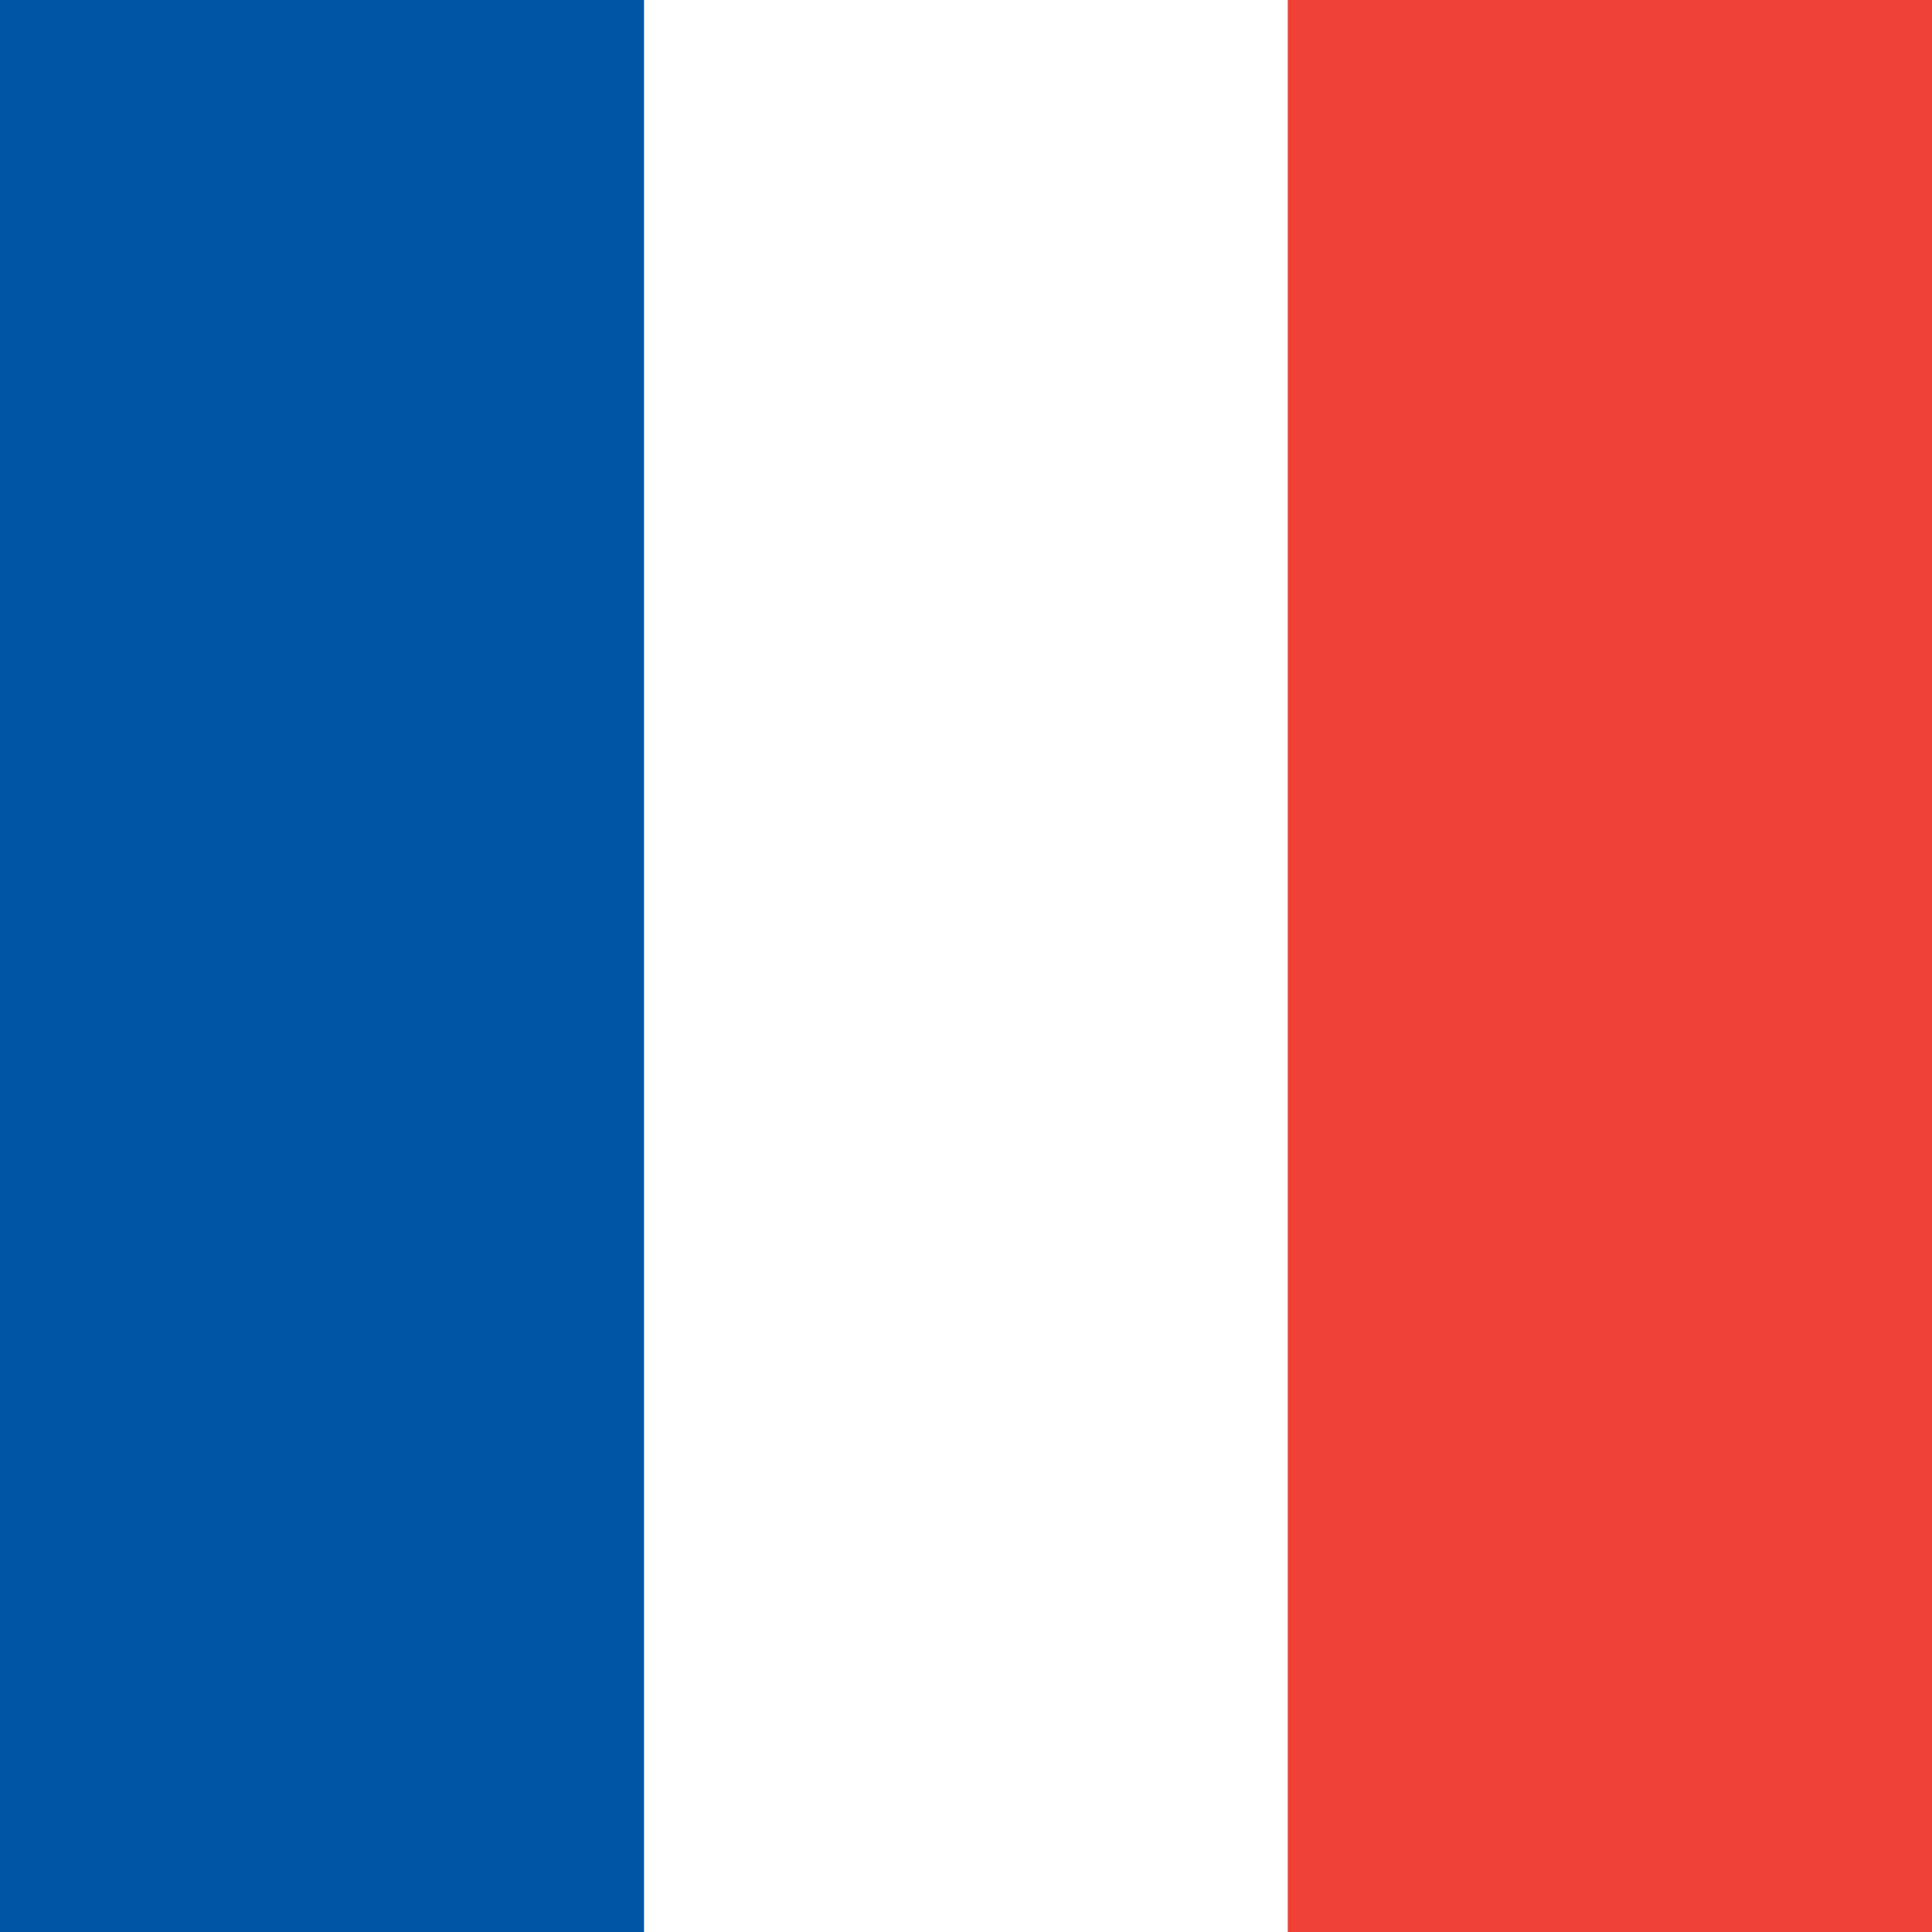
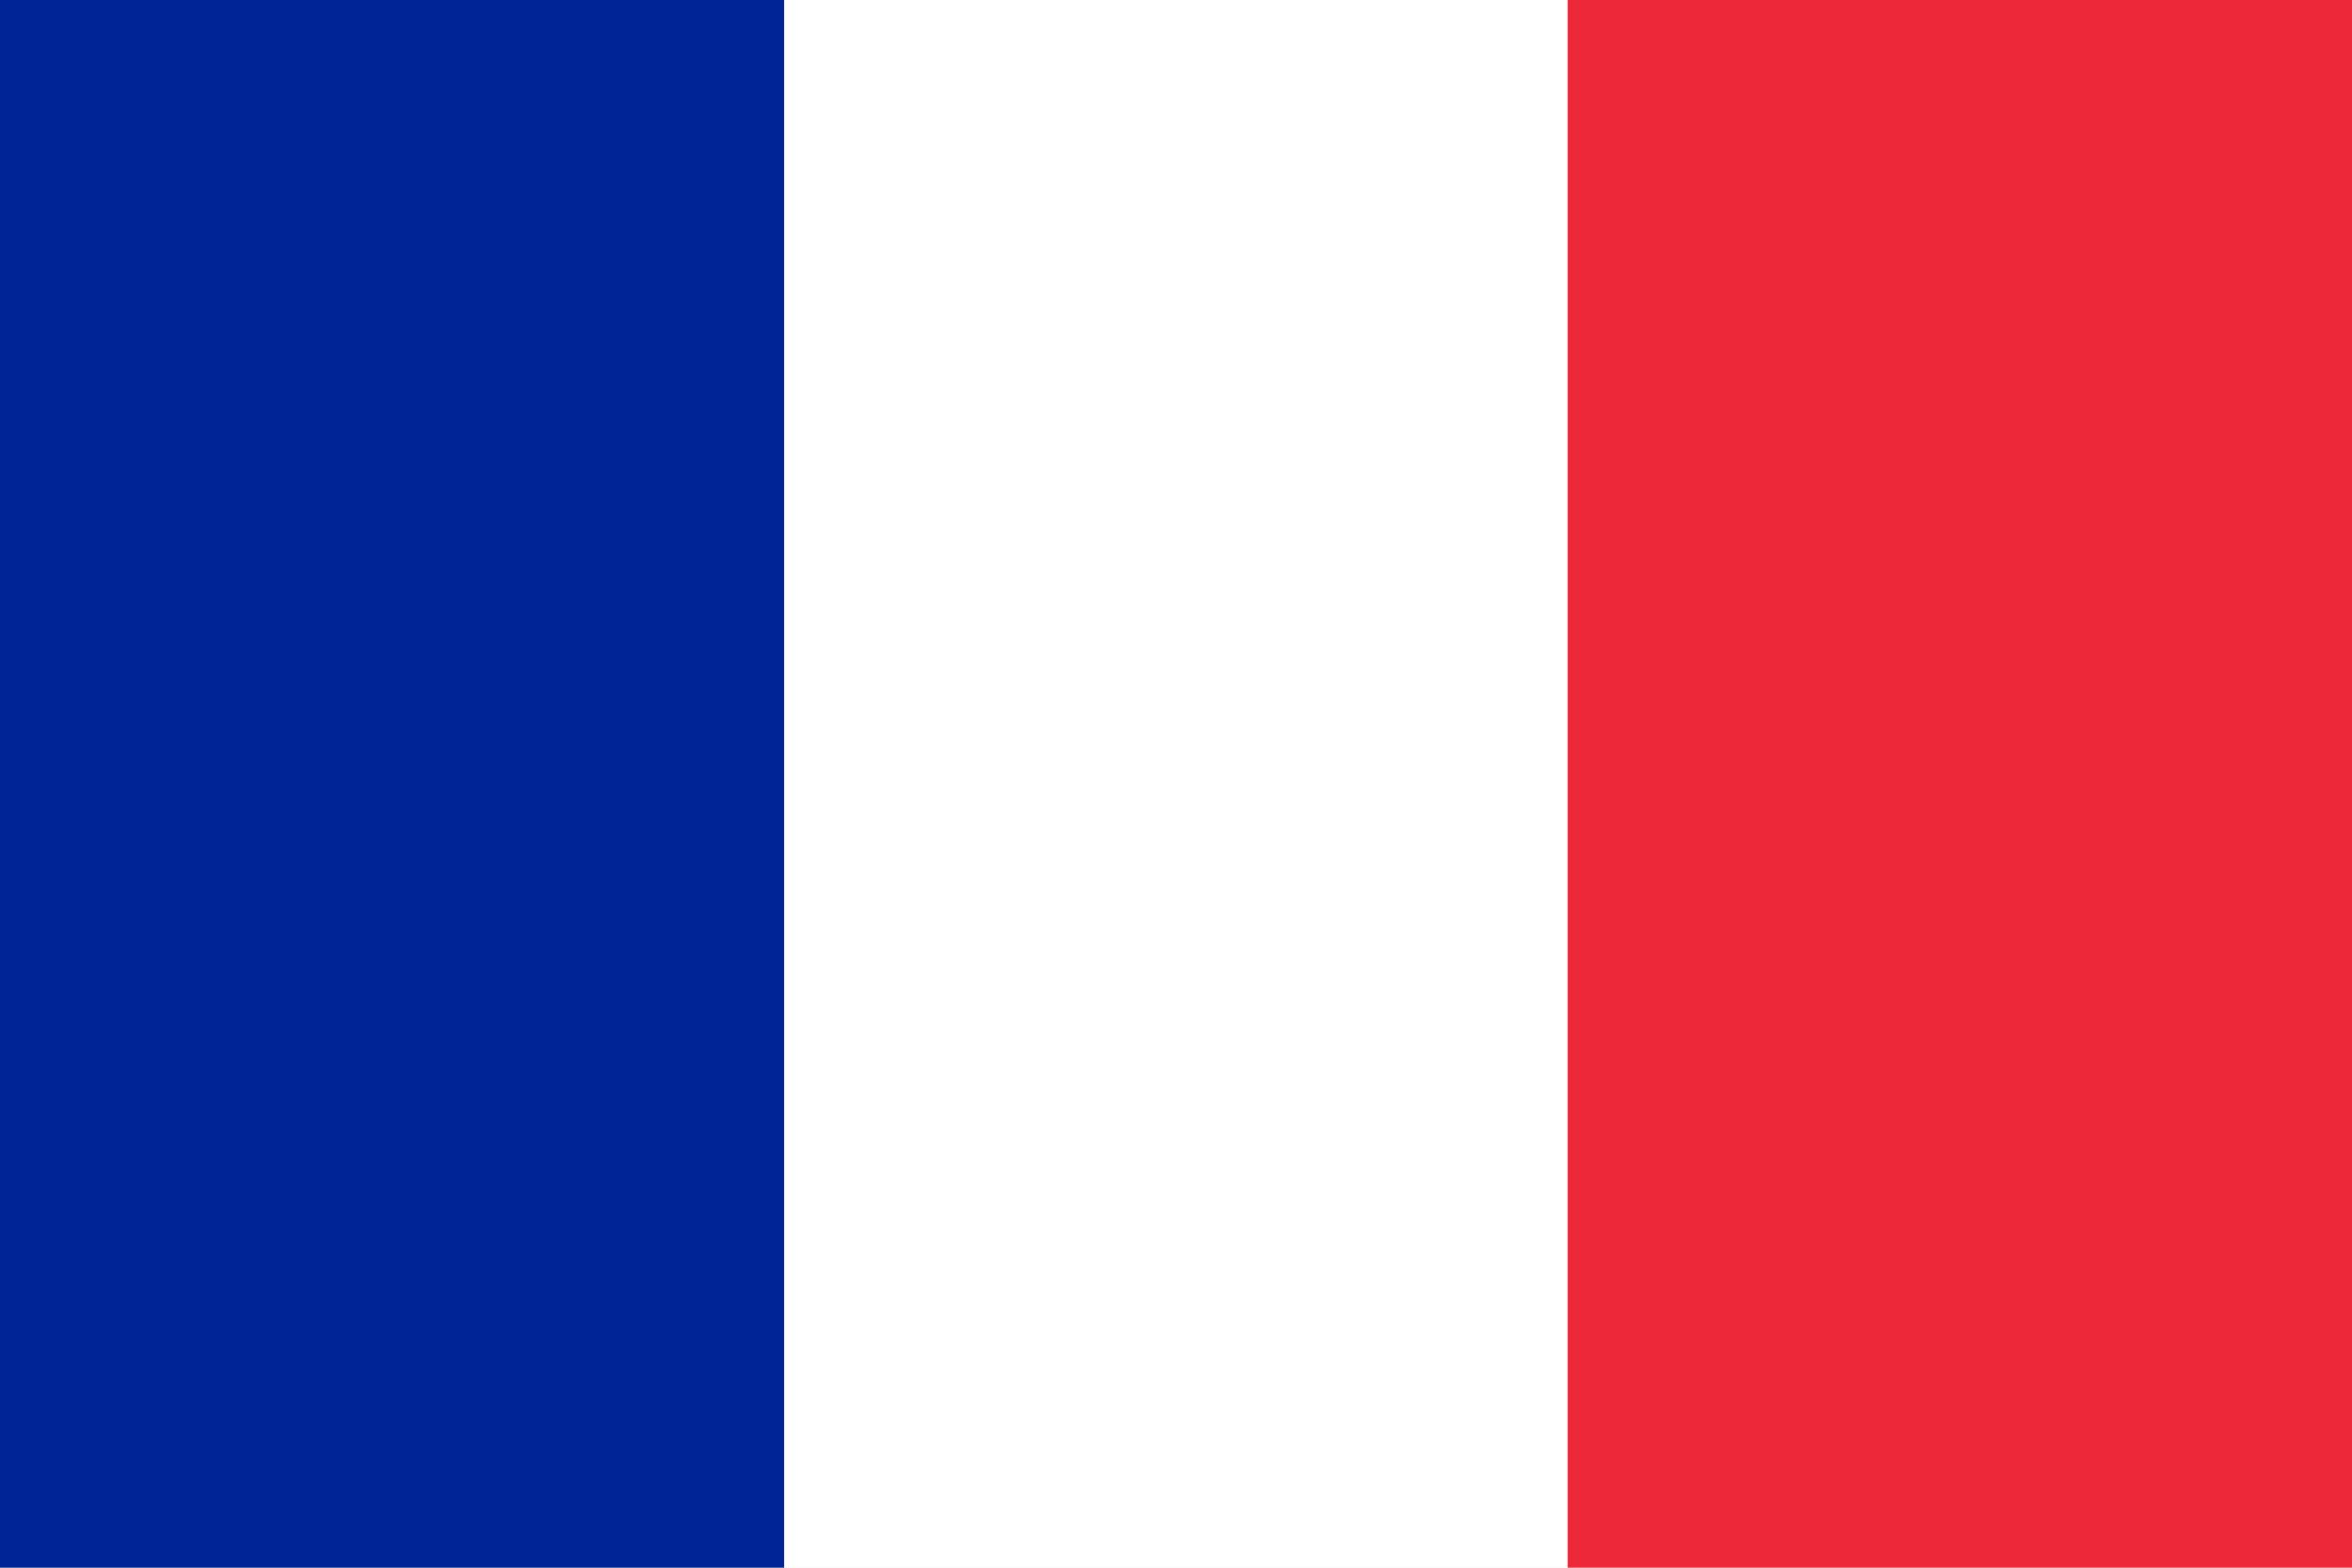
- <svg xmlns="http://www.w3.org/2000/svg" viewBox="0 0 32 32">
-   <path fill="#0055a4" d="M0 0h10.67v32H0z" />
-   <path fill="#fff" d="M10.67 0h10.66v32H10.67z" />
-   <path fill="#ef4135" d="M21.33 0H32v32H21.33z" />
+ <svg xmlns="http://www.w3.org/2000/svg" viewBox="0 0 18 12" role="img" aria-label="France flag">
+   <rect width="6" height="12" fill="#002395" />
+   <rect x="6" width="6" height="12" fill="#fff" />
+   <rect x="12" width="6" height="12" fill="#ed2939" />
</svg>
